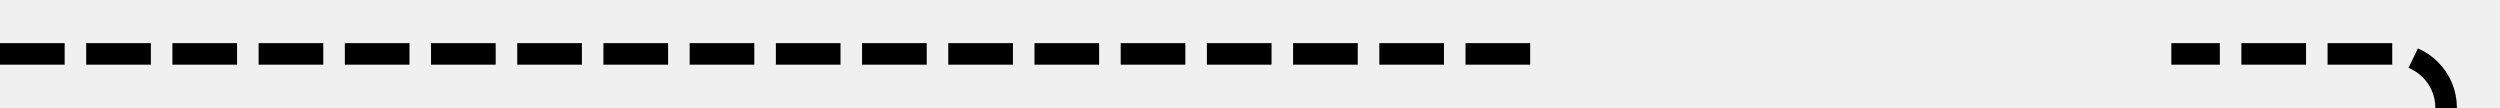
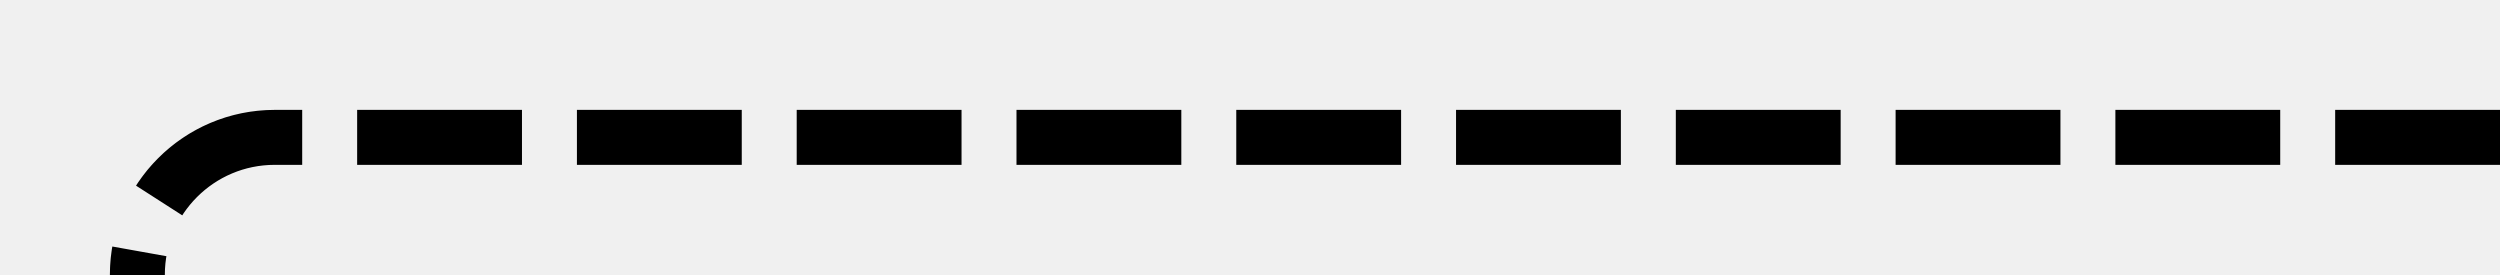
- <svg xmlns="http://www.w3.org/2000/svg" version="1.1" width="232px" height="10px" preserveAspectRatio="xMinYMid meet" viewBox="562 315 232 8">
+ <svg xmlns="http://www.w3.org/2000/svg" version="1.1" width="91px" height="10px" preserveAspectRatio="xMinYMid meet" viewBox="184 474 91 8">
  <defs>
-     <mask fill="white" id="Clip78">
-       <path d="M 704.5 306  L 763.5 306  L 763.5 331  L 704.5 331  Z M 562 306  L 799 306  L 799 446  L 562 446  Z " fill-rule="evenodd" />
+     <mask fill="white" id="Clip122">
+       <path d="M 153 499  L 225 499  L 225 539  L 153 539  Z M 153 475  L 275 475  L 275 657  L 153 657  Z " fill-rule="evenodd" />
    </mask>
  </defs>
-   <path d="M 562 319  L 784 319  A 5 5 0 0 1 789 324 L 789 430  " stroke-width="2" stroke-dasharray="6,2" stroke="rgba(0, 0, 0, 1)" fill="none" class="stroke" mask="url(#Clip78)" />
-   <path d="M 781.4 429  L 789 436  L 796.6 429  L 781.4 429  Z " fill-rule="nonzero" fill="rgba(0, 0, 0, 1)" stroke="none" class="fill" mask="url(#Clip78)" />
+   <path d="M 275 478  L 194 478  A 5 5 0 0 0 189 483 L 189 641  " stroke-width="2" stroke-dasharray="6,2" stroke="rgba(0, 0, 0, 1)" fill="none" class="stroke" mask="url(#Clip122)" />
+   <path d="M 181.4 640  L 189 647  L 196.6 640  L 181.4 640  Z " fill-rule="nonzero" fill="rgba(0, 0, 0, 1)" stroke="none" class="fill" mask="url(#Clip122)" />
</svg>
